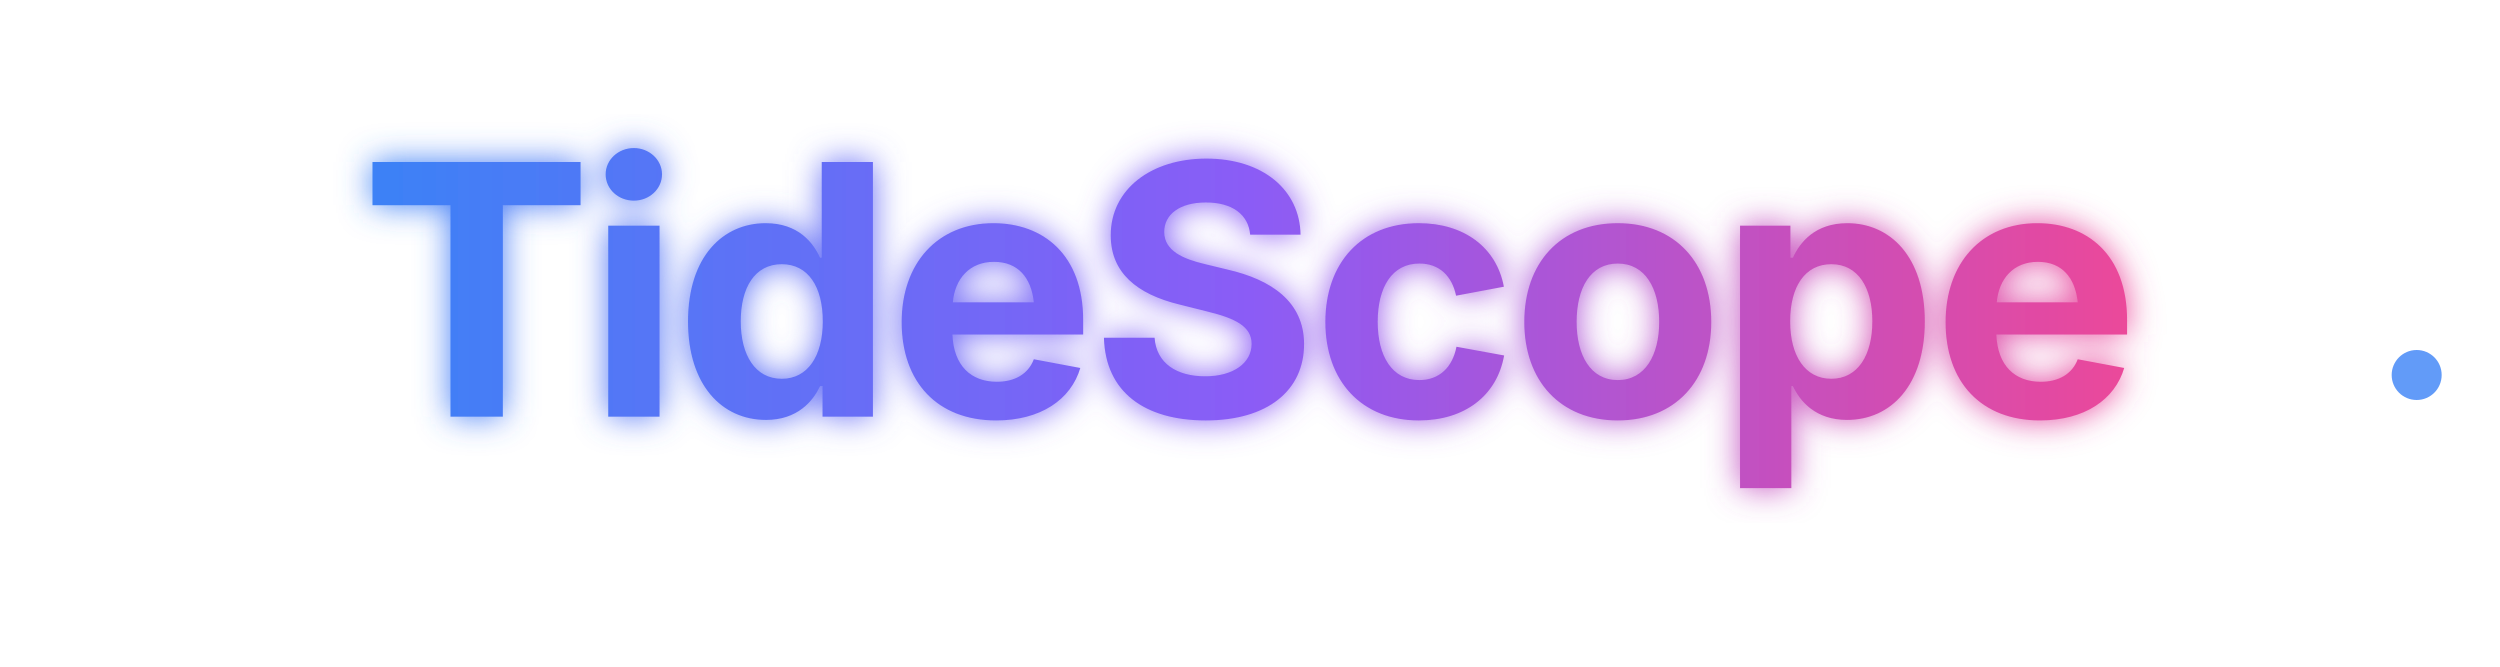
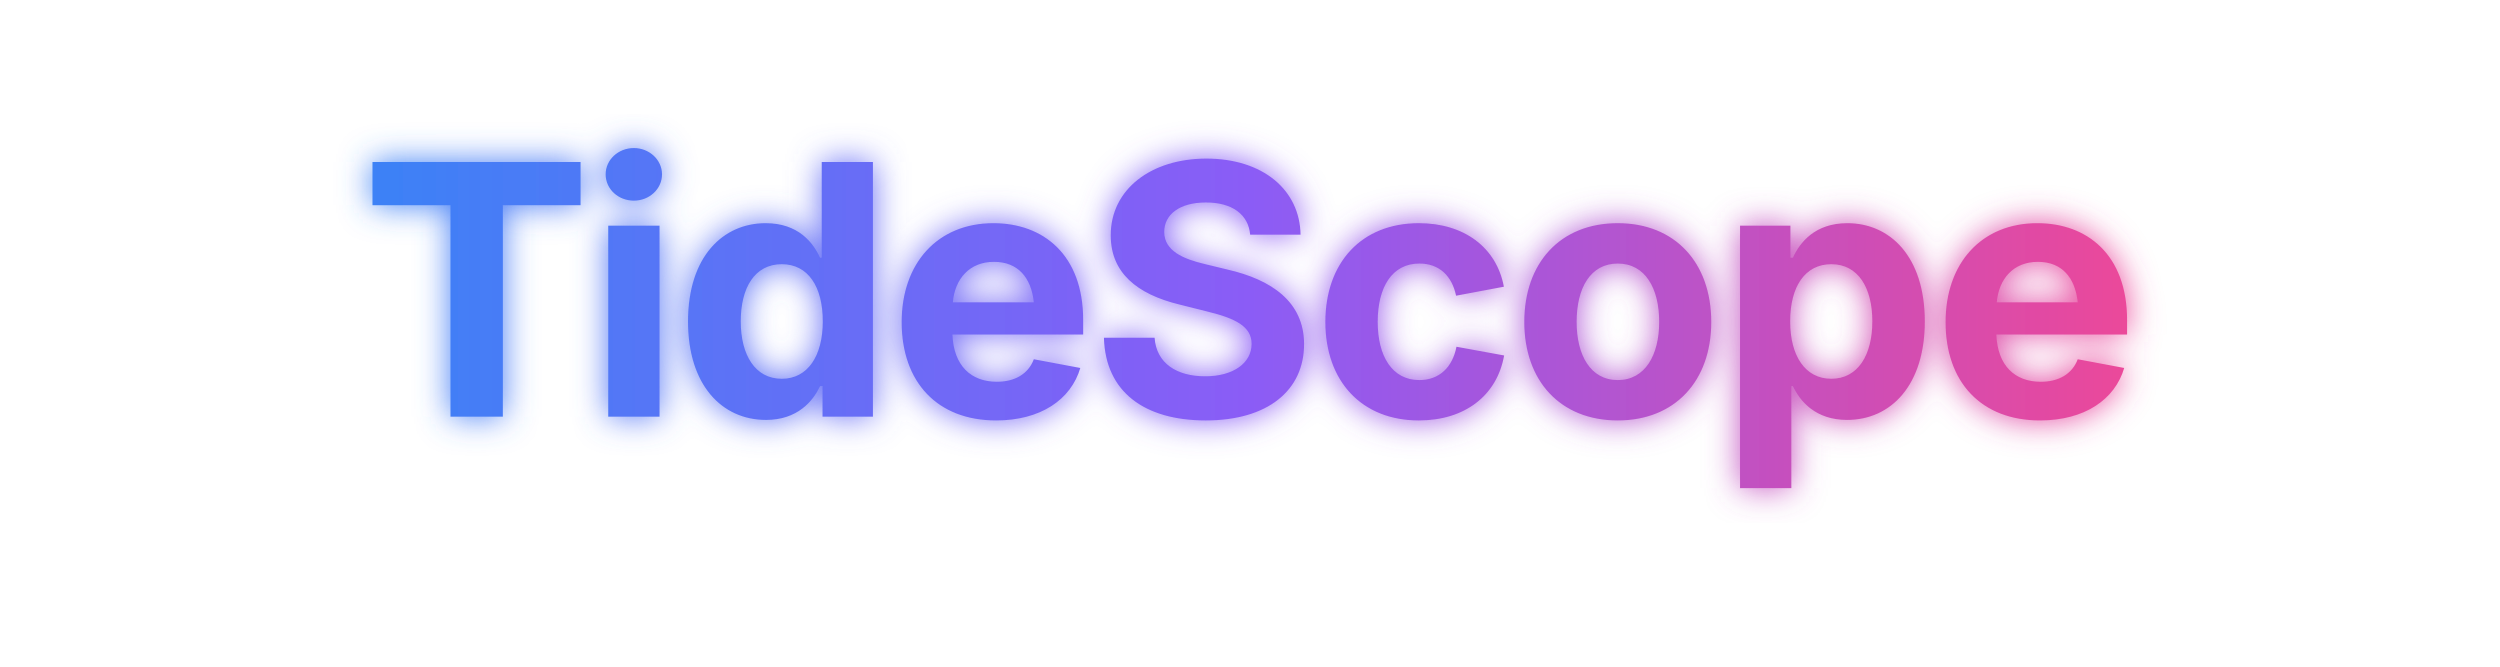
<svg xmlns="http://www.w3.org/2000/svg" width="300" height="80" viewBox="0 0 300 80" fill="none">
  <defs>
    <linearGradient id="textGradient1" x1="0%" y1="0%" x2="100%" y2="0%">
      <stop offset="0%" style="stop-color:#3b82f6;stop-opacity:1" />
      <stop offset="50%" style="stop-color:#8b5cf6;stop-opacity:1" />
      <stop offset="100%" style="stop-color:#ec4899;stop-opacity:1" />
    </linearGradient>
    <filter id="glow1">
      <feGaussianBlur stdDeviation="2" result="coloredBlur" />
      <feMerge>
        <feMergeNode in="coloredBlur" />
        <feMergeNode in="SourceGraphic" />
      </feMerge>
    </filter>
  </defs>
  <text x="150" y="50" font-family="'Inter', 'SF Pro Display', -apple-system, system-ui, sans-serif" font-size="42" font-weight="700" text-anchor="middle" fill="url(#textGradient1)" filter="url(#glow1)" letter-spacing="-0.02em">TideScope</text>
-   <circle cx="290" cy="45" r="3" fill="#3b82f6" opacity="0.8">
-     <animate attributeName="opacity" values="0.4;1;0.4" dur="2s" repeatCount="indefinite" />
-   </circle>
</svg>
